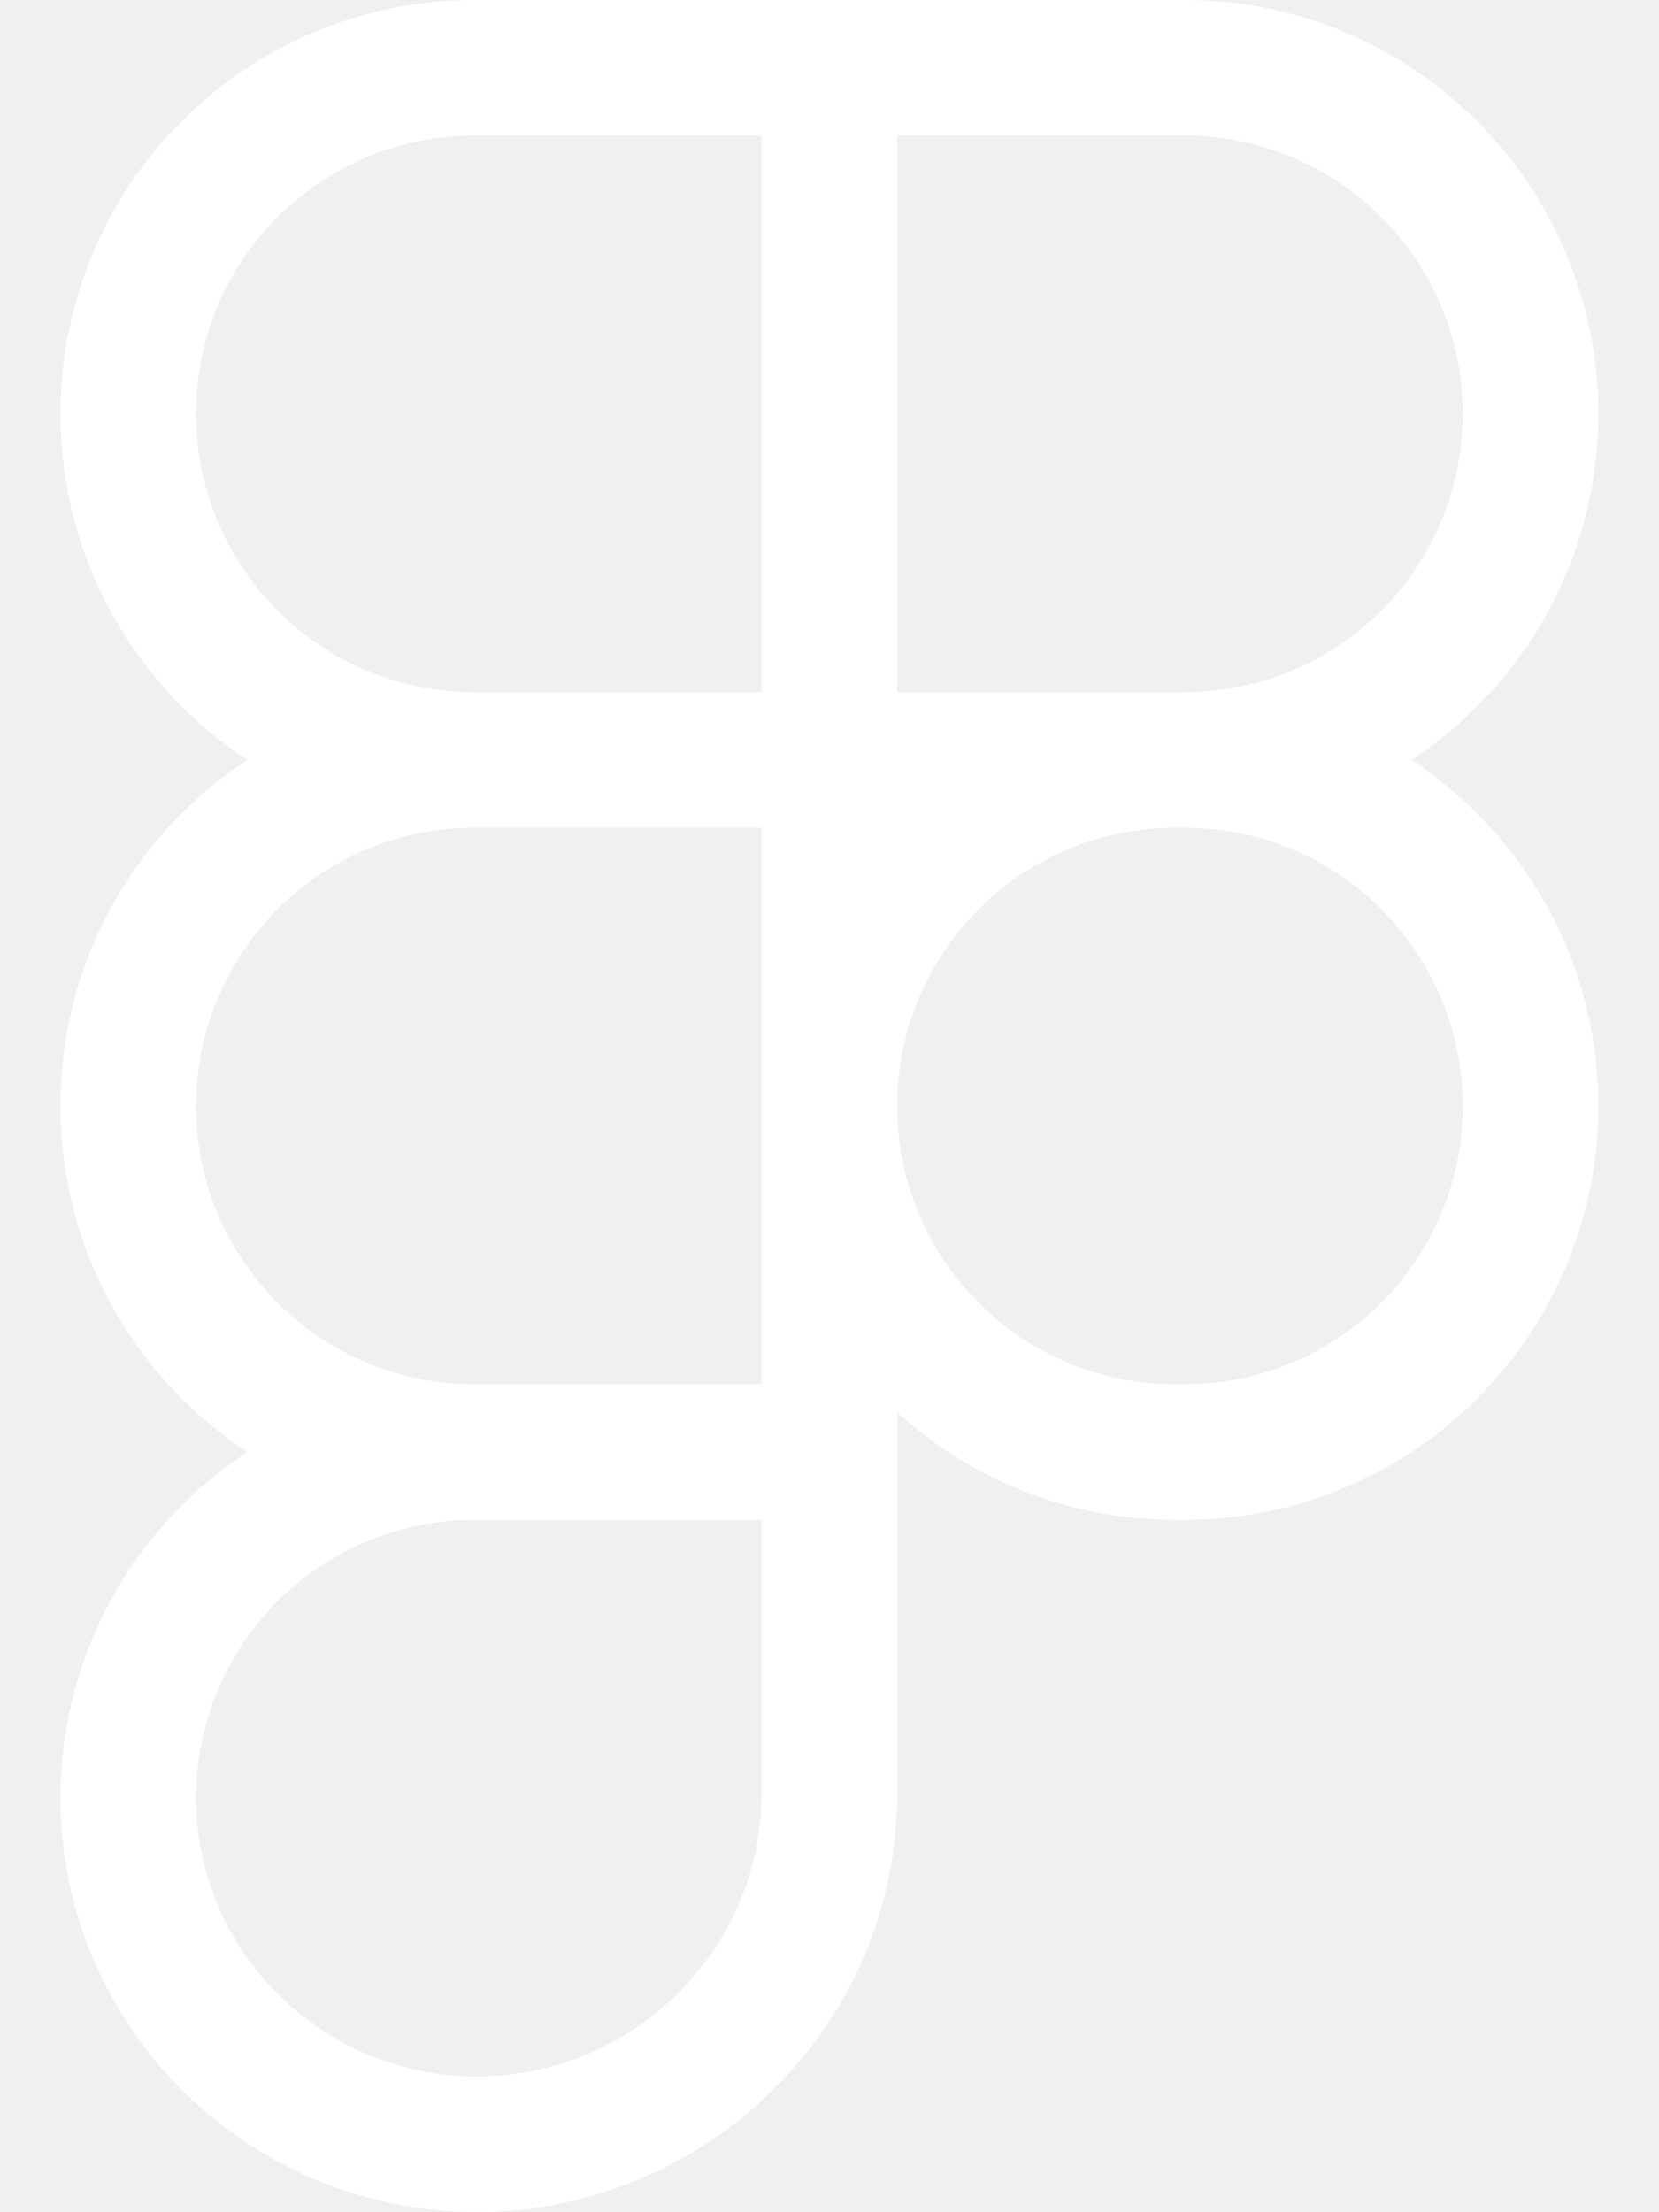
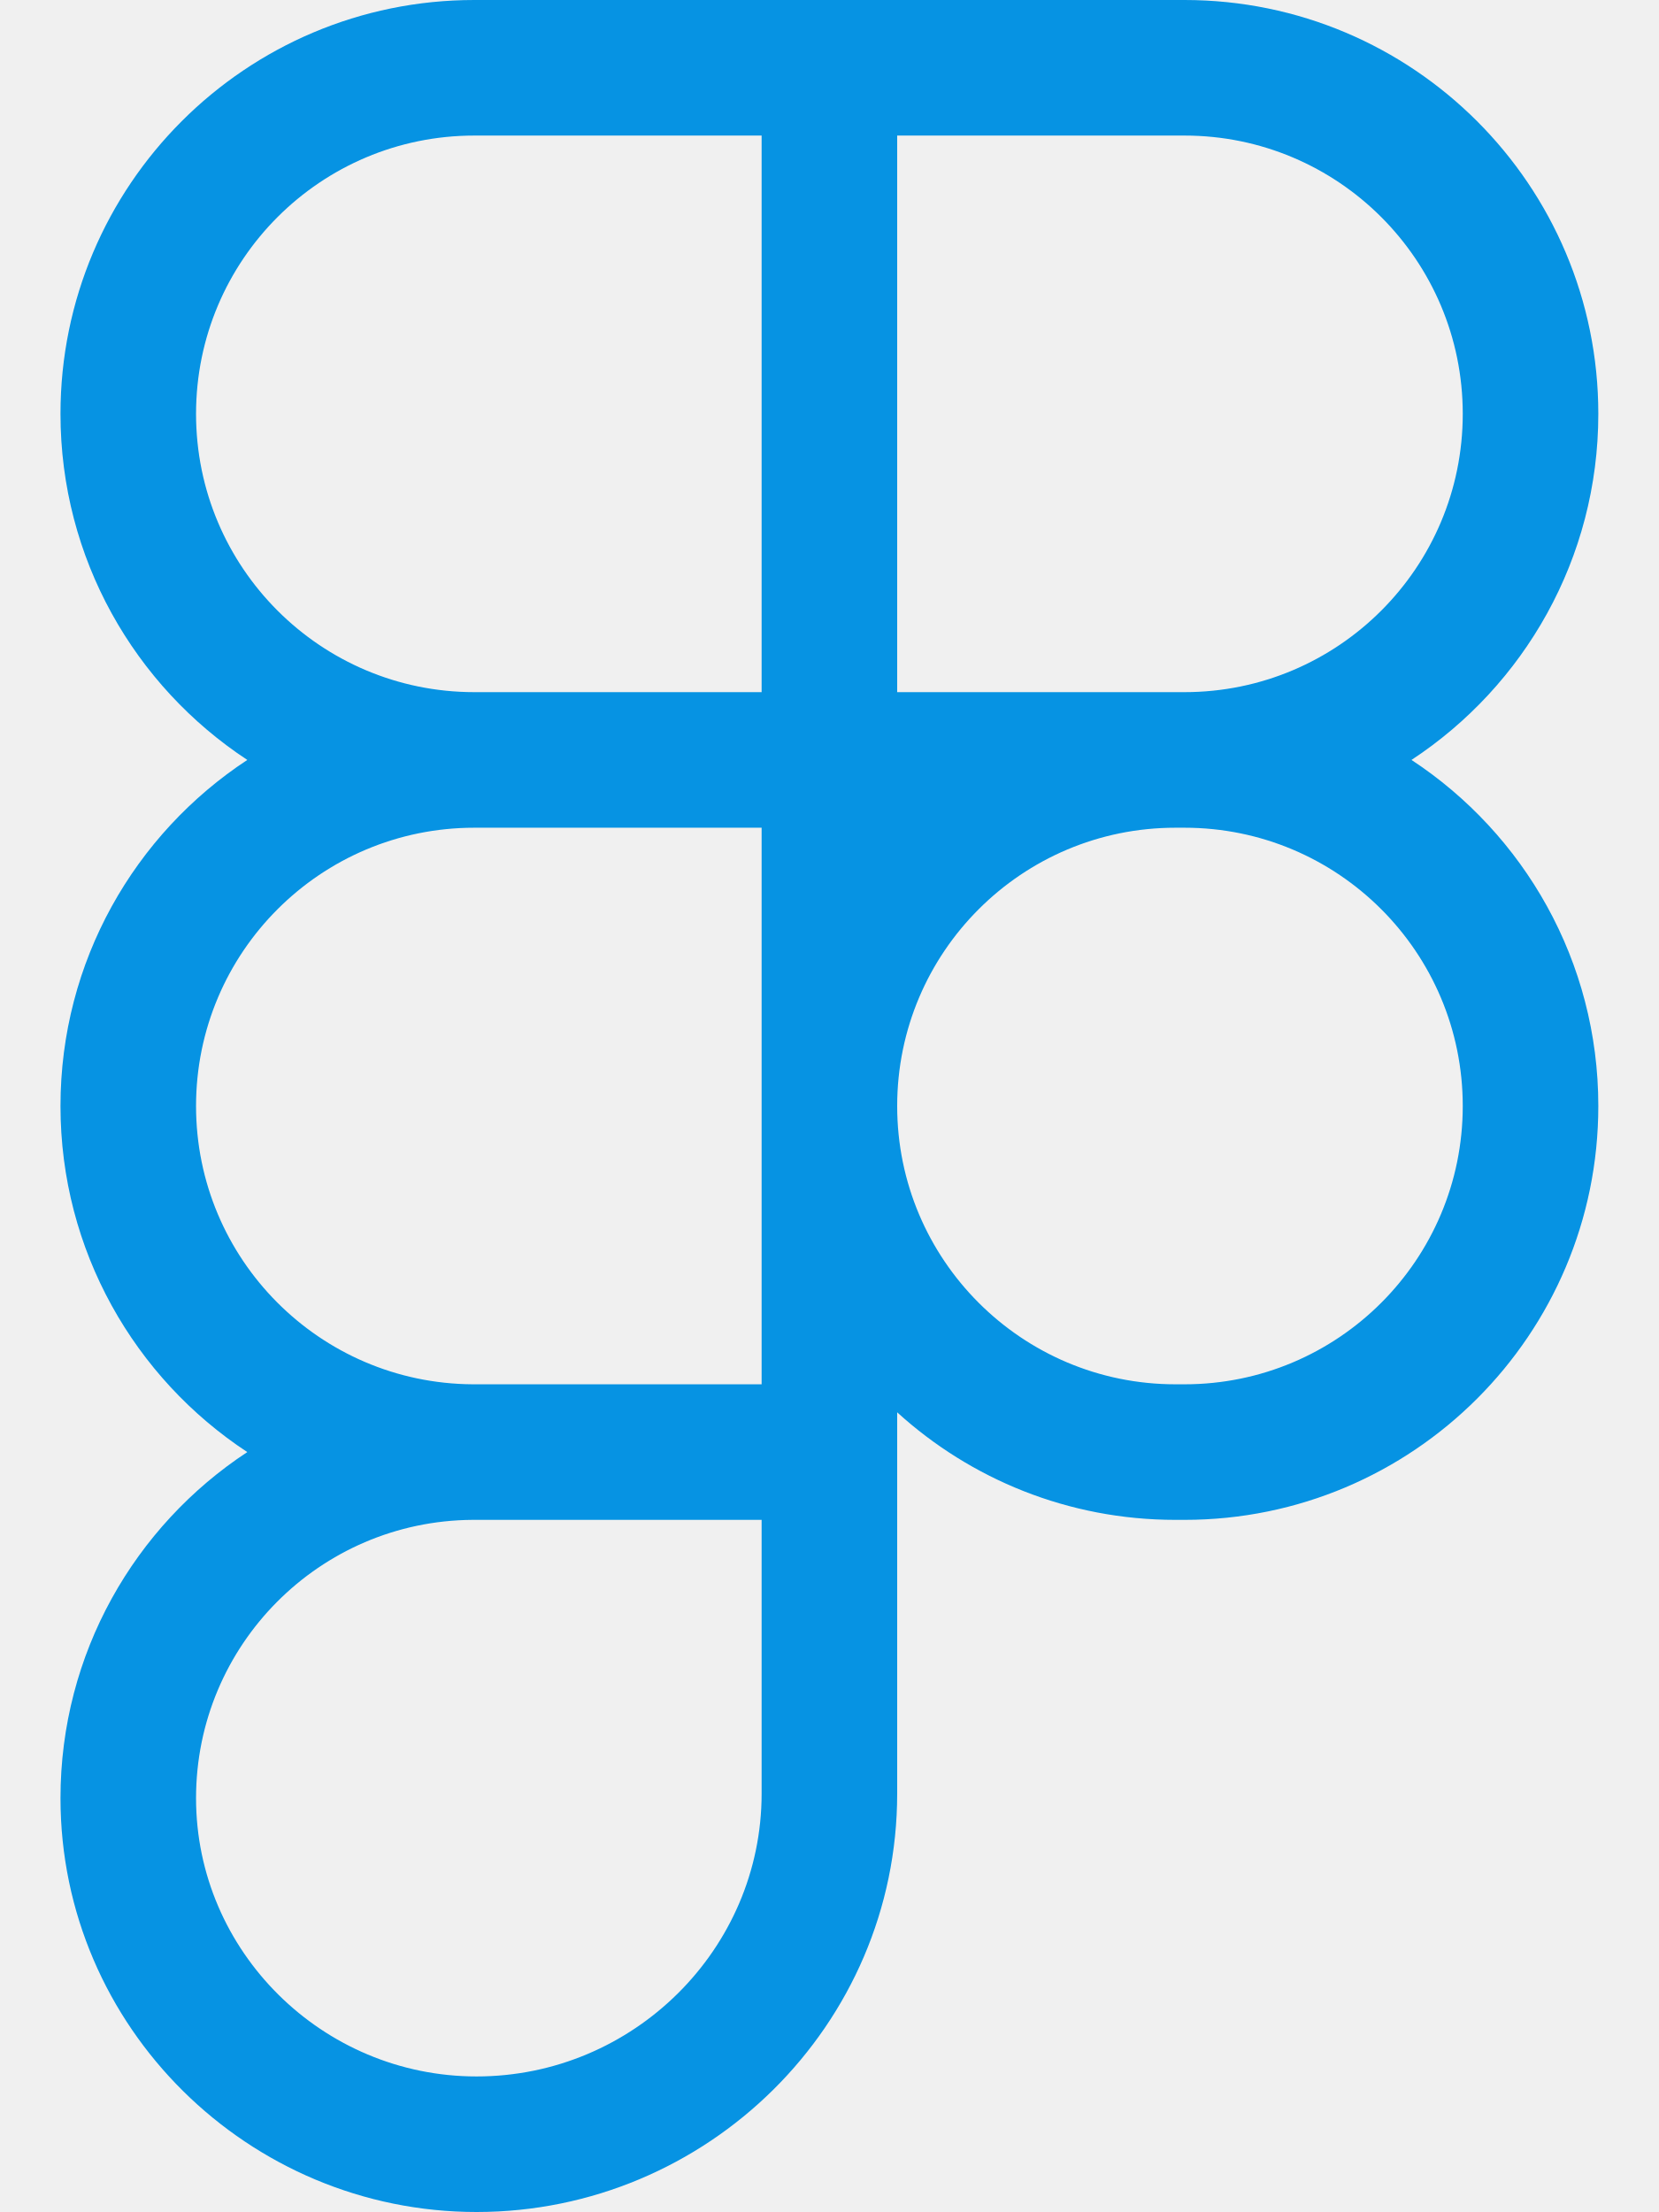
- <svg xmlns="http://www.w3.org/2000/svg" fill="white" viewBox="0 0 384 512">
+ <svg xmlns="http://www.w3.org/2000/svg" fill="#0693e3" viewBox="0 0 384 512">
  <path d="M14 95.792C14 42.888 56.888 0 109.793 0H274.161C327.066 0 369.954 42.888 369.954 95.792C369.954 129.292 352.758 158.776 326.711 175.897C352.758 193.019 369.954 222.502 369.954 256.002C369.954 308.907 327.066 351.795 274.161 351.795H272.081C247.279 351.795 224.678 342.369 207.666 326.904V415.167C207.666 468.777 163.657 512 110.309 512C57.536 512 14 469.243 14 416.207C14 382.709 31.195 353.227 57.239 336.105C31.195 318.983 14 289.5 14 256.002C14 222.502 31.196 193.019 57.242 175.897C31.196 158.776 14 129.292 14 95.792ZM176.288 191.587H109.793C74.217 191.587 45.378 220.427 45.378 256.002C45.378 291.44 73.995 320.194 109.381 320.416C109.518 320.415 109.655 320.415 109.793 320.415H176.288V191.587ZM207.666 256.002C207.666 291.577 236.505 320.417 272.081 320.417H274.161C309.737 320.417 338.576 291.577 338.576 256.002C338.576 220.427 309.737 191.587 274.161 191.587H272.081C236.505 191.587 207.666 220.427 207.666 256.002ZM109.793 351.795C109.655 351.795 109.518 351.794 109.381 351.794C73.995 352.015 45.378 380.769 45.378 416.207C45.378 451.652 74.603 480.622 110.309 480.622C146.591 480.622 176.288 451.186 176.288 415.167V351.795H109.793ZM109.793 31.378C74.217 31.378 45.378 60.217 45.378 95.792C45.378 131.368 74.217 160.207 109.793 160.207H176.288V31.378H109.793ZM207.666 160.207H274.161C309.737 160.207 338.576 131.368 338.576 95.792C338.576 60.217 309.737 31.378 274.161 31.378H207.666V160.207Z" />
</svg>
